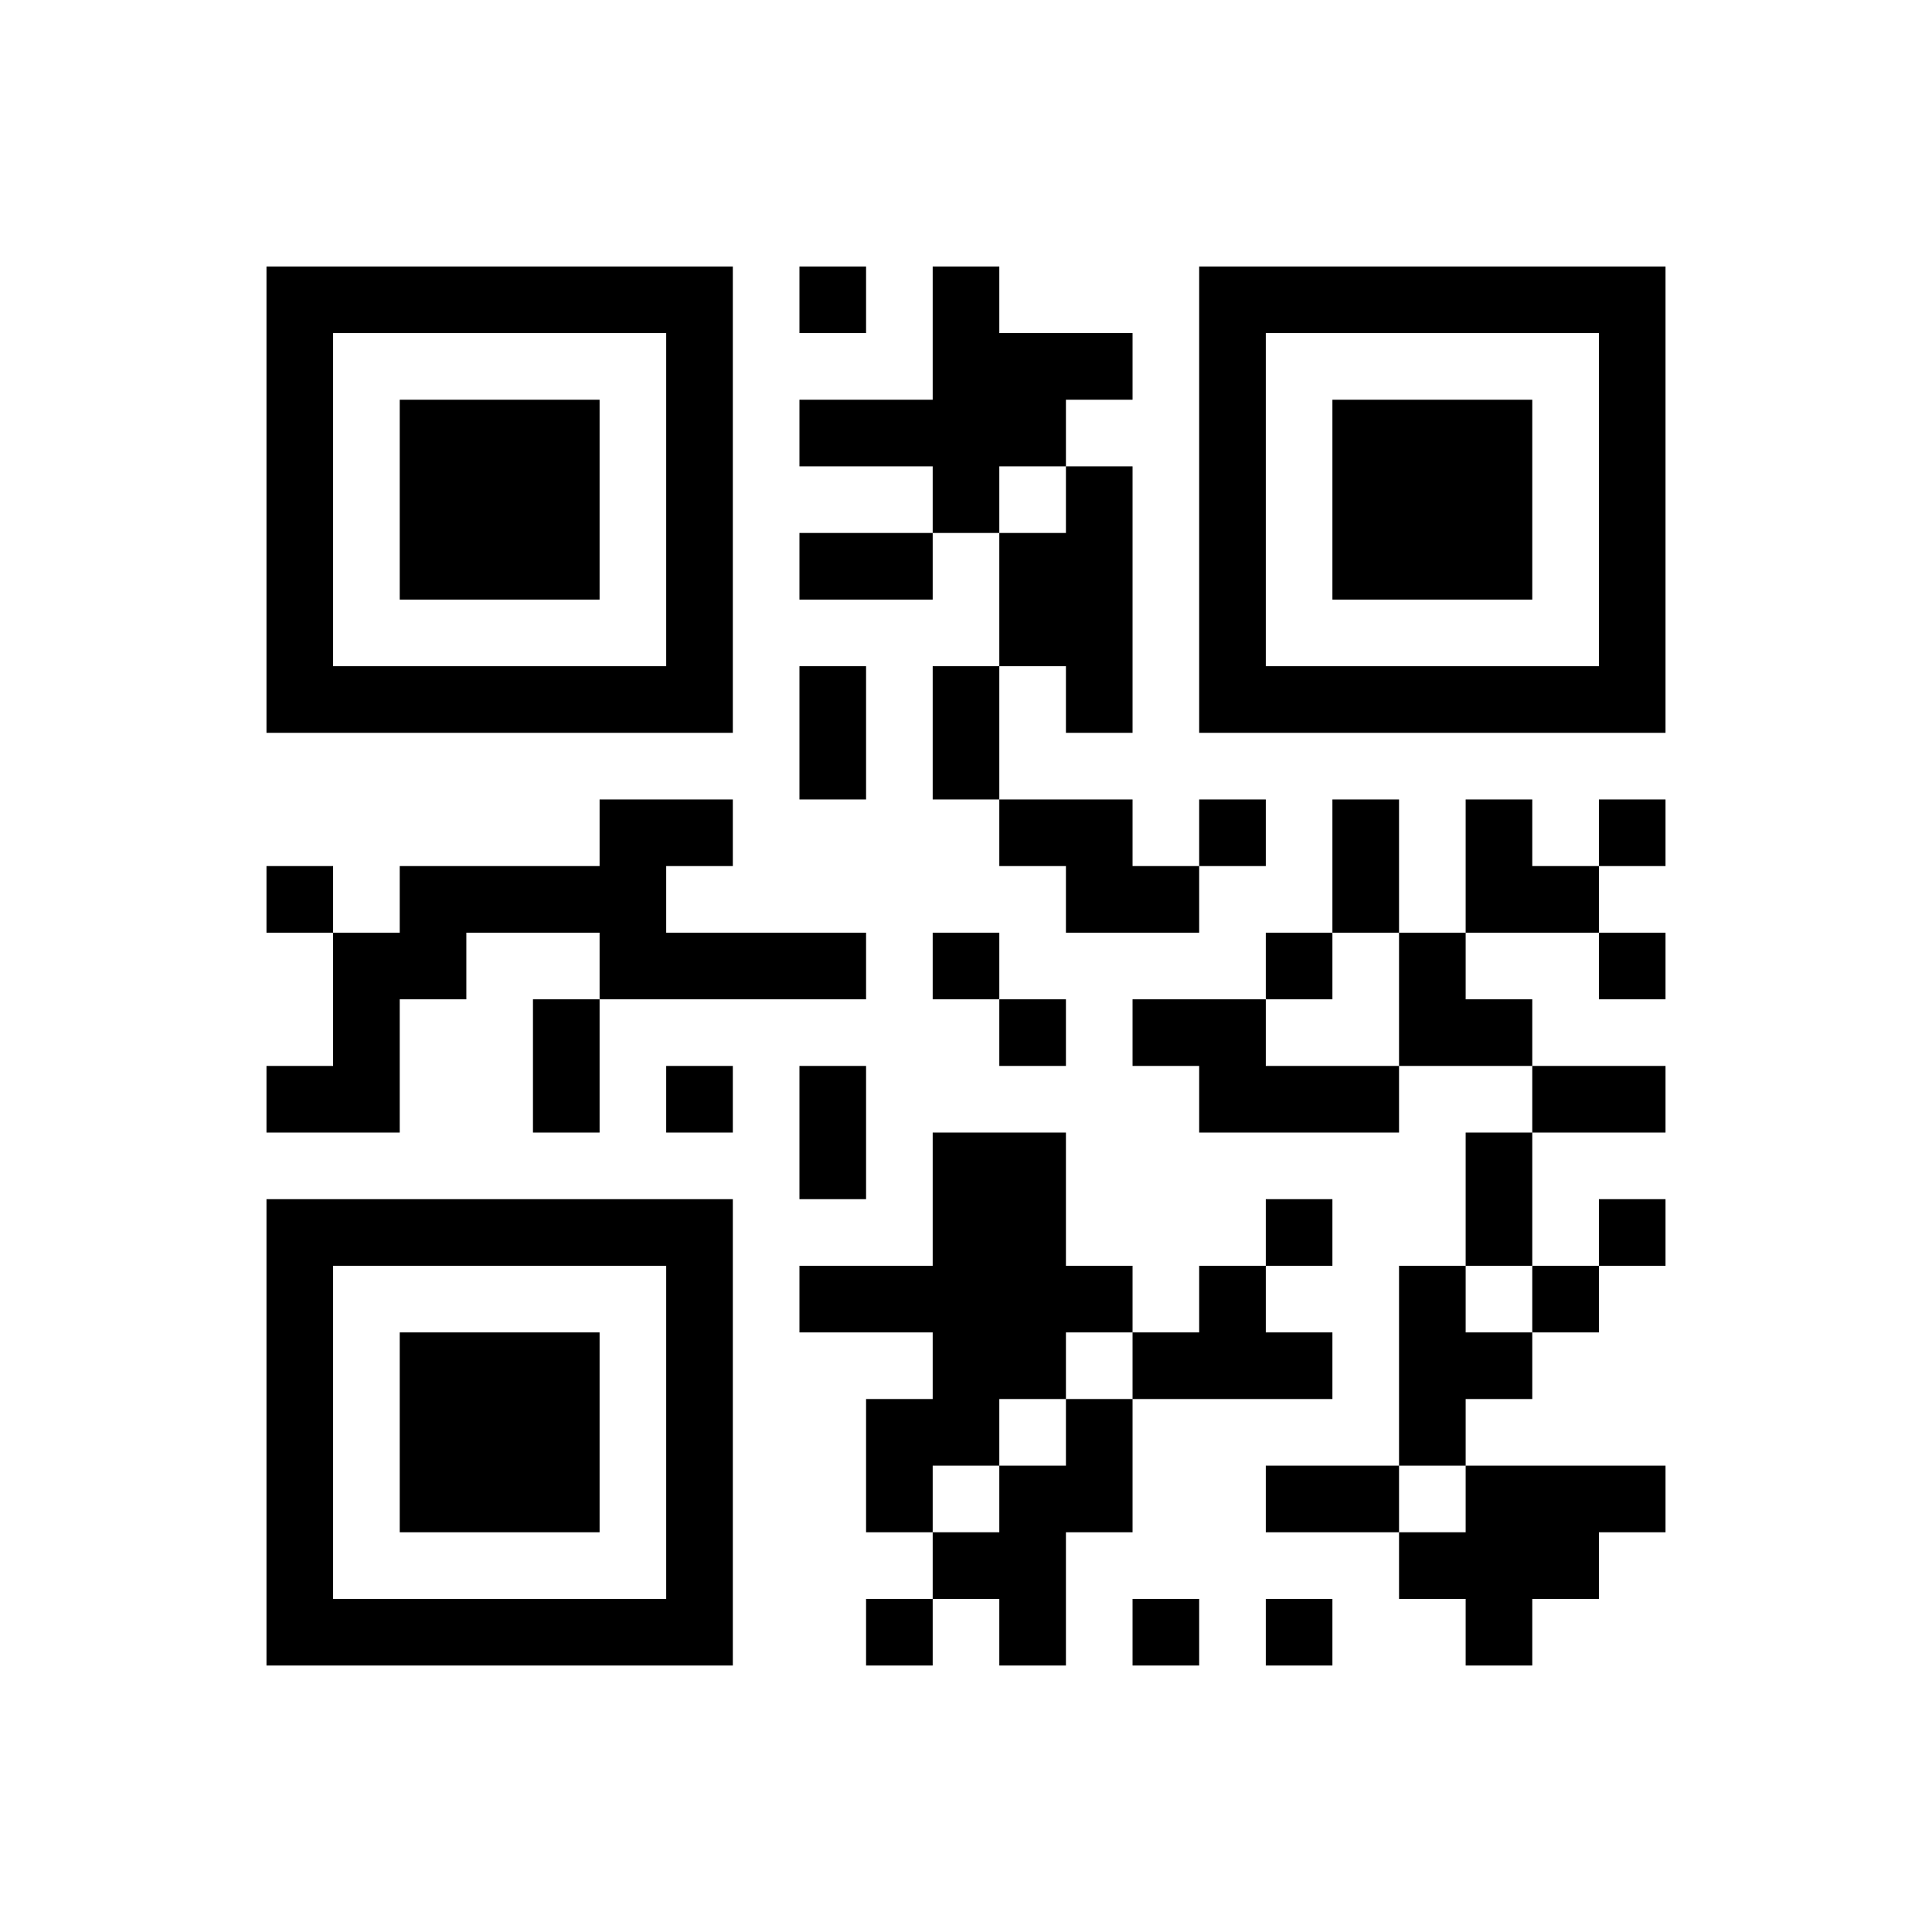
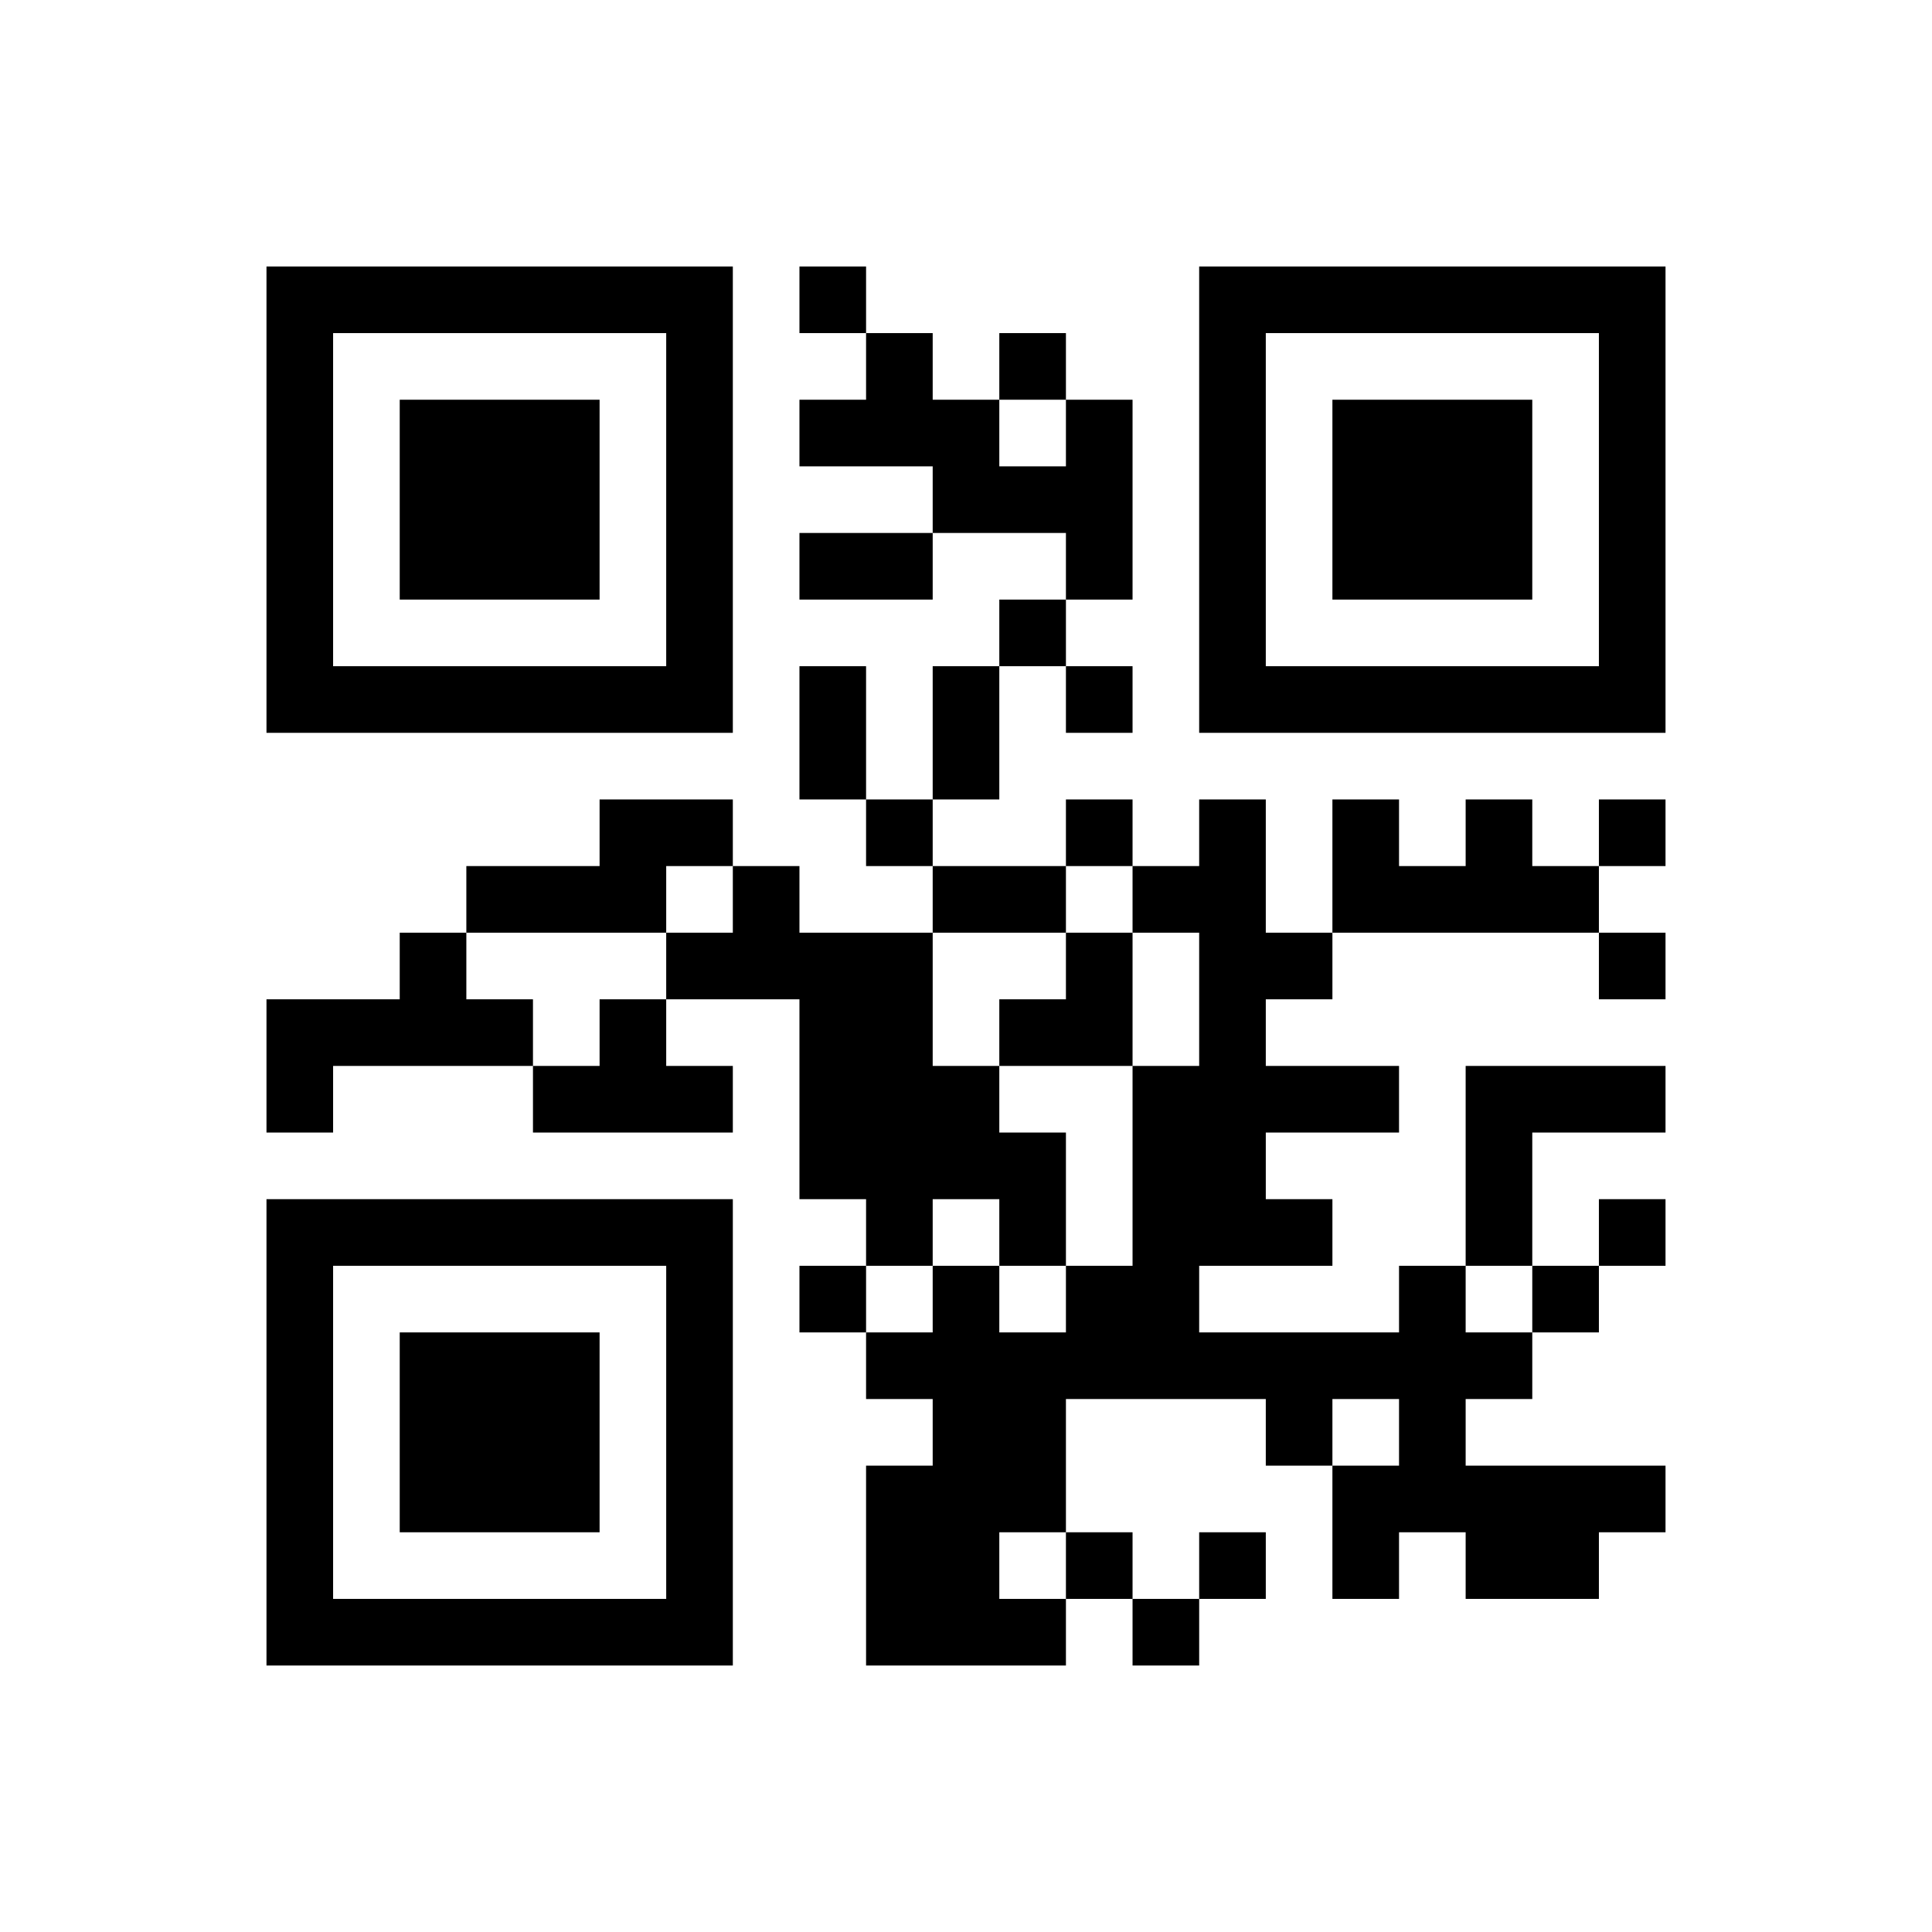
<svg xmlns="http://www.w3.org/2000/svg" version="1.1" viewBox="0 0 29 29" stroke="none">
  <rect width="100%" height="100%" fill="#FFFFFF" />
-   <path d="M4,4h1v1h-1z M5,4h1v1h-1z M6,4h1v1h-1z M7,4h1v1h-1z M8,4h1v1h-1z M9,4h1v1h-1z M10,4h1v1h-1z M12,4h1v1h-1z M14,4h1v1h-1z M18,4h1v1h-1z M19,4h1v1h-1z M20,4h1v1h-1z M21,4h1v1h-1z M22,4h1v1h-1z M23,4h1v1h-1z M24,4h1v1h-1z M4,5h1v1h-1z M10,5h1v1h-1z M14,5h1v1h-1z M15,5h1v1h-1z M16,5h1v1h-1z M18,5h1v1h-1z M24,5h1v1h-1z M4,6h1v1h-1z M6,6h1v1h-1z M7,6h1v1h-1z M8,6h1v1h-1z M10,6h1v1h-1z M12,6h1v1h-1z M13,6h1v1h-1z M14,6h1v1h-1z M15,6h1v1h-1z M18,6h1v1h-1z M20,6h1v1h-1z M21,6h1v1h-1z M22,6h1v1h-1z M24,6h1v1h-1z M4,7h1v1h-1z M6,7h1v1h-1z M7,7h1v1h-1z M8,7h1v1h-1z M10,7h1v1h-1z M14,7h1v1h-1z M16,7h1v1h-1z M18,7h1v1h-1z M20,7h1v1h-1z M21,7h1v1h-1z M22,7h1v1h-1z M24,7h1v1h-1z M4,8h1v1h-1z M6,8h1v1h-1z M7,8h1v1h-1z M8,8h1v1h-1z M10,8h1v1h-1z M12,8h1v1h-1z M13,8h1v1h-1z M15,8h1v1h-1z M16,8h1v1h-1z M18,8h1v1h-1z M20,8h1v1h-1z M21,8h1v1h-1z M22,8h1v1h-1z M24,8h1v1h-1z M4,9h1v1h-1z M10,9h1v1h-1z M15,9h1v1h-1z M16,9h1v1h-1z M18,9h1v1h-1z M24,9h1v1h-1z M4,10h1v1h-1z M5,10h1v1h-1z M6,10h1v1h-1z M7,10h1v1h-1z M8,10h1v1h-1z M9,10h1v1h-1z M10,10h1v1h-1z M12,10h1v1h-1z M14,10h1v1h-1z M16,10h1v1h-1z M18,10h1v1h-1z M19,10h1v1h-1z M20,10h1v1h-1z M21,10h1v1h-1z M22,10h1v1h-1z M23,10h1v1h-1z M24,10h1v1h-1z M12,11h1v1h-1z M14,11h1v1h-1z M9,12h1v1h-1z M10,12h1v1h-1z M15,12h1v1h-1z M16,12h1v1h-1z M18,12h1v1h-1z M20,12h1v1h-1z M22,12h1v1h-1z M24,12h1v1h-1z M4,13h1v1h-1z M6,13h1v1h-1z M7,13h1v1h-1z M8,13h1v1h-1z M9,13h1v1h-1z M16,13h1v1h-1z M17,13h1v1h-1z M20,13h1v1h-1z M22,13h1v1h-1z M23,13h1v1h-1z M5,14h1v1h-1z M6,14h1v1h-1z M9,14h1v1h-1z M10,14h1v1h-1z M11,14h1v1h-1z M12,14h1v1h-1z M14,14h1v1h-1z M19,14h1v1h-1z M21,14h1v1h-1z M24,14h1v1h-1z M5,15h1v1h-1z M8,15h1v1h-1z M15,15h1v1h-1z M17,15h1v1h-1z M18,15h1v1h-1z M21,15h1v1h-1z M22,15h1v1h-1z M4,16h1v1h-1z M5,16h1v1h-1z M8,16h1v1h-1z M10,16h1v1h-1z M12,16h1v1h-1z M18,16h1v1h-1z M19,16h1v1h-1z M20,16h1v1h-1z M23,16h1v1h-1z M24,16h1v1h-1z M12,17h1v1h-1z M14,17h1v1h-1z M15,17h1v1h-1z M22,17h1v1h-1z M4,18h1v1h-1z M5,18h1v1h-1z M6,18h1v1h-1z M7,18h1v1h-1z M8,18h1v1h-1z M9,18h1v1h-1z M10,18h1v1h-1z M14,18h1v1h-1z M15,18h1v1h-1z M19,18h1v1h-1z M22,18h1v1h-1z M24,18h1v1h-1z M4,19h1v1h-1z M10,19h1v1h-1z M12,19h1v1h-1z M13,19h1v1h-1z M14,19h1v1h-1z M15,19h1v1h-1z M16,19h1v1h-1z M18,19h1v1h-1z M21,19h1v1h-1z M23,19h1v1h-1z M4,20h1v1h-1z M6,20h1v1h-1z M7,20h1v1h-1z M8,20h1v1h-1z M10,20h1v1h-1z M14,20h1v1h-1z M15,20h1v1h-1z M17,20h1v1h-1z M18,20h1v1h-1z M19,20h1v1h-1z M21,20h1v1h-1z M22,20h1v1h-1z M4,21h1v1h-1z M6,21h1v1h-1z M7,21h1v1h-1z M8,21h1v1h-1z M10,21h1v1h-1z M13,21h1v1h-1z M14,21h1v1h-1z M16,21h1v1h-1z M21,21h1v1h-1z M4,22h1v1h-1z M6,22h1v1h-1z M7,22h1v1h-1z M8,22h1v1h-1z M10,22h1v1h-1z M13,22h1v1h-1z M15,22h1v1h-1z M16,22h1v1h-1z M19,22h1v1h-1z M20,22h1v1h-1z M22,22h1v1h-1z M23,22h1v1h-1z M24,22h1v1h-1z M4,23h1v1h-1z M10,23h1v1h-1z M14,23h1v1h-1z M15,23h1v1h-1z M21,23h1v1h-1z M22,23h1v1h-1z M23,23h1v1h-1z M4,24h1v1h-1z M5,24h1v1h-1z M6,24h1v1h-1z M7,24h1v1h-1z M8,24h1v1h-1z M9,24h1v1h-1z M10,24h1v1h-1z M13,24h1v1h-1z M15,24h1v1h-1z M17,24h1v1h-1z M19,24h1v1h-1z M22,24h1v1h-1z" fill="#000000" />
+   <path d="M4,4h1v1h-1z M5,4h1v1h-1z M6,4h1v1h-1z M7,4h1v1h-1z M8,4h1v1h-1z M9,4h1v1h-1z M10,4h1v1h-1z M12,4h1v1h-1z M18,4h1v1h-1z M19,4h1v1h-1z M20,4h1v1h-1z M21,4h1v1h-1z M22,4h1v1h-1z M23,4h1v1h-1z M24,4h1v1h-1z M4,5h1v1h-1z M10,5h1v1h-1z M13,5h1v1h-1z M15,5h1v1h-1z M18,5h1v1h-1z M24,5h1v1h-1z M4,6h1v1h-1z M6,6h1v1h-1z M7,6h1v1h-1z M8,6h1v1h-1z M10,6h1v1h-1z M12,6h1v1h-1z M13,6h1v1h-1z M14,6h1v1h-1z M16,6h1v1h-1z M18,6h1v1h-1z M20,6h1v1h-1z M21,6h1v1h-1z M22,6h1v1h-1z M24,6h1v1h-1z M4,7h1v1h-1z M6,7h1v1h-1z M7,7h1v1h-1z M8,7h1v1h-1z M10,7h1v1h-1z M14,7h1v1h-1z M15,7h1v1h-1z M16,7h1v1h-1z M18,7h1v1h-1z M20,7h1v1h-1z M21,7h1v1h-1z M22,7h1v1h-1z M24,7h1v1h-1z M4,8h1v1h-1z M6,8h1v1h-1z M7,8h1v1h-1z M8,8h1v1h-1z M10,8h1v1h-1z M12,8h1v1h-1z M13,8h1v1h-1z M16,8h1v1h-1z M18,8h1v1h-1z M20,8h1v1h-1z M21,8h1v1h-1z M22,8h1v1h-1z M24,8h1v1h-1z M4,9h1v1h-1z M10,9h1v1h-1z M15,9h1v1h-1z M18,9h1v1h-1z M24,9h1v1h-1z M4,10h1v1h-1z M5,10h1v1h-1z M6,10h1v1h-1z M7,10h1v1h-1z M8,10h1v1h-1z M9,10h1v1h-1z M10,10h1v1h-1z M12,10h1v1h-1z M14,10h1v1h-1z M16,10h1v1h-1z M18,10h1v1h-1z M19,10h1v1h-1z M20,10h1v1h-1z M21,10h1v1h-1z M22,10h1v1h-1z M23,10h1v1h-1z M24,10h1v1h-1z M12,11h1v1h-1z M14,11h1v1h-1z M9,12h1v1h-1z M10,12h1v1h-1z M13,12h1v1h-1z M16,12h1v1h-1z M18,12h1v1h-1z M20,12h1v1h-1z M22,12h1v1h-1z M24,12h1v1h-1z M7,13h1v1h-1z M8,13h1v1h-1z M9,13h1v1h-1z M11,13h1v1h-1z M14,13h1v1h-1z M15,13h1v1h-1z M17,13h1v1h-1z M18,13h1v1h-1z M20,13h1v1h-1z M21,13h1v1h-1z M22,13h1v1h-1z M23,13h1v1h-1z M6,14h1v1h-1z M10,14h1v1h-1z M11,14h1v1h-1z M12,14h1v1h-1z M13,14h1v1h-1z M16,14h1v1h-1z M18,14h1v1h-1z M19,14h1v1h-1z M24,14h1v1h-1z M4,15h1v1h-1z M5,15h1v1h-1z M6,15h1v1h-1z M7,15h1v1h-1z M9,15h1v1h-1z M12,15h1v1h-1z M13,15h1v1h-1z M15,15h1v1h-1z M16,15h1v1h-1z M18,15h1v1h-1z M4,16h1v1h-1z M8,16h1v1h-1z M9,16h1v1h-1z M10,16h1v1h-1z M12,16h1v1h-1z M13,16h1v1h-1z M14,16h1v1h-1z M17,16h1v1h-1z M18,16h1v1h-1z M19,16h1v1h-1z M20,16h1v1h-1z M22,16h1v1h-1z M23,16h1v1h-1z M24,16h1v1h-1z M12,17h1v1h-1z M13,17h1v1h-1z M14,17h1v1h-1z M15,17h1v1h-1z M17,17h1v1h-1z M18,17h1v1h-1z M22,17h1v1h-1z M4,18h1v1h-1z M5,18h1v1h-1z M6,18h1v1h-1z M7,18h1v1h-1z M8,18h1v1h-1z M9,18h1v1h-1z M10,18h1v1h-1z M13,18h1v1h-1z M15,18h1v1h-1z M17,18h1v1h-1z M18,18h1v1h-1z M19,18h1v1h-1z M22,18h1v1h-1z M24,18h1v1h-1z M4,19h1v1h-1z M10,19h1v1h-1z M12,19h1v1h-1z M14,19h1v1h-1z M16,19h1v1h-1z M17,19h1v1h-1z M21,19h1v1h-1z M23,19h1v1h-1z M4,20h1v1h-1z M6,20h1v1h-1z M7,20h1v1h-1z M8,20h1v1h-1z M10,20h1v1h-1z M13,20h1v1h-1z M14,20h1v1h-1z M15,20h1v1h-1z M16,20h1v1h-1z M17,20h1v1h-1z M18,20h1v1h-1z M19,20h1v1h-1z M20,20h1v1h-1z M21,20h1v1h-1z M22,20h1v1h-1z M4,21h1v1h-1z M6,21h1v1h-1z M7,21h1v1h-1z M8,21h1v1h-1z M10,21h1v1h-1z M14,21h1v1h-1z M15,21h1v1h-1z M19,21h1v1h-1z M21,21h1v1h-1z M4,22h1v1h-1z M6,22h1v1h-1z M7,22h1v1h-1z M8,22h1v1h-1z M10,22h1v1h-1z M13,22h1v1h-1z M14,22h1v1h-1z M15,22h1v1h-1z M20,22h1v1h-1z M21,22h1v1h-1z M22,22h1v1h-1z M23,22h1v1h-1z M24,22h1v1h-1z M4,23h1v1h-1z M10,23h1v1h-1z M13,23h1v1h-1z M14,23h1v1h-1z M16,23h1v1h-1z M18,23h1v1h-1z M20,23h1v1h-1z M22,23h1v1h-1z M23,23h1v1h-1z M4,24h1v1h-1z M5,24h1v1h-1z M6,24h1v1h-1z M7,24h1v1h-1z M8,24h1v1h-1z M9,24h1v1h-1z M10,24h1v1h-1z M13,24h1v1h-1z M14,24h1v1h-1z M15,24h1v1h-1z M17,24h1v1h-1z" fill="#000000" />
</svg>
